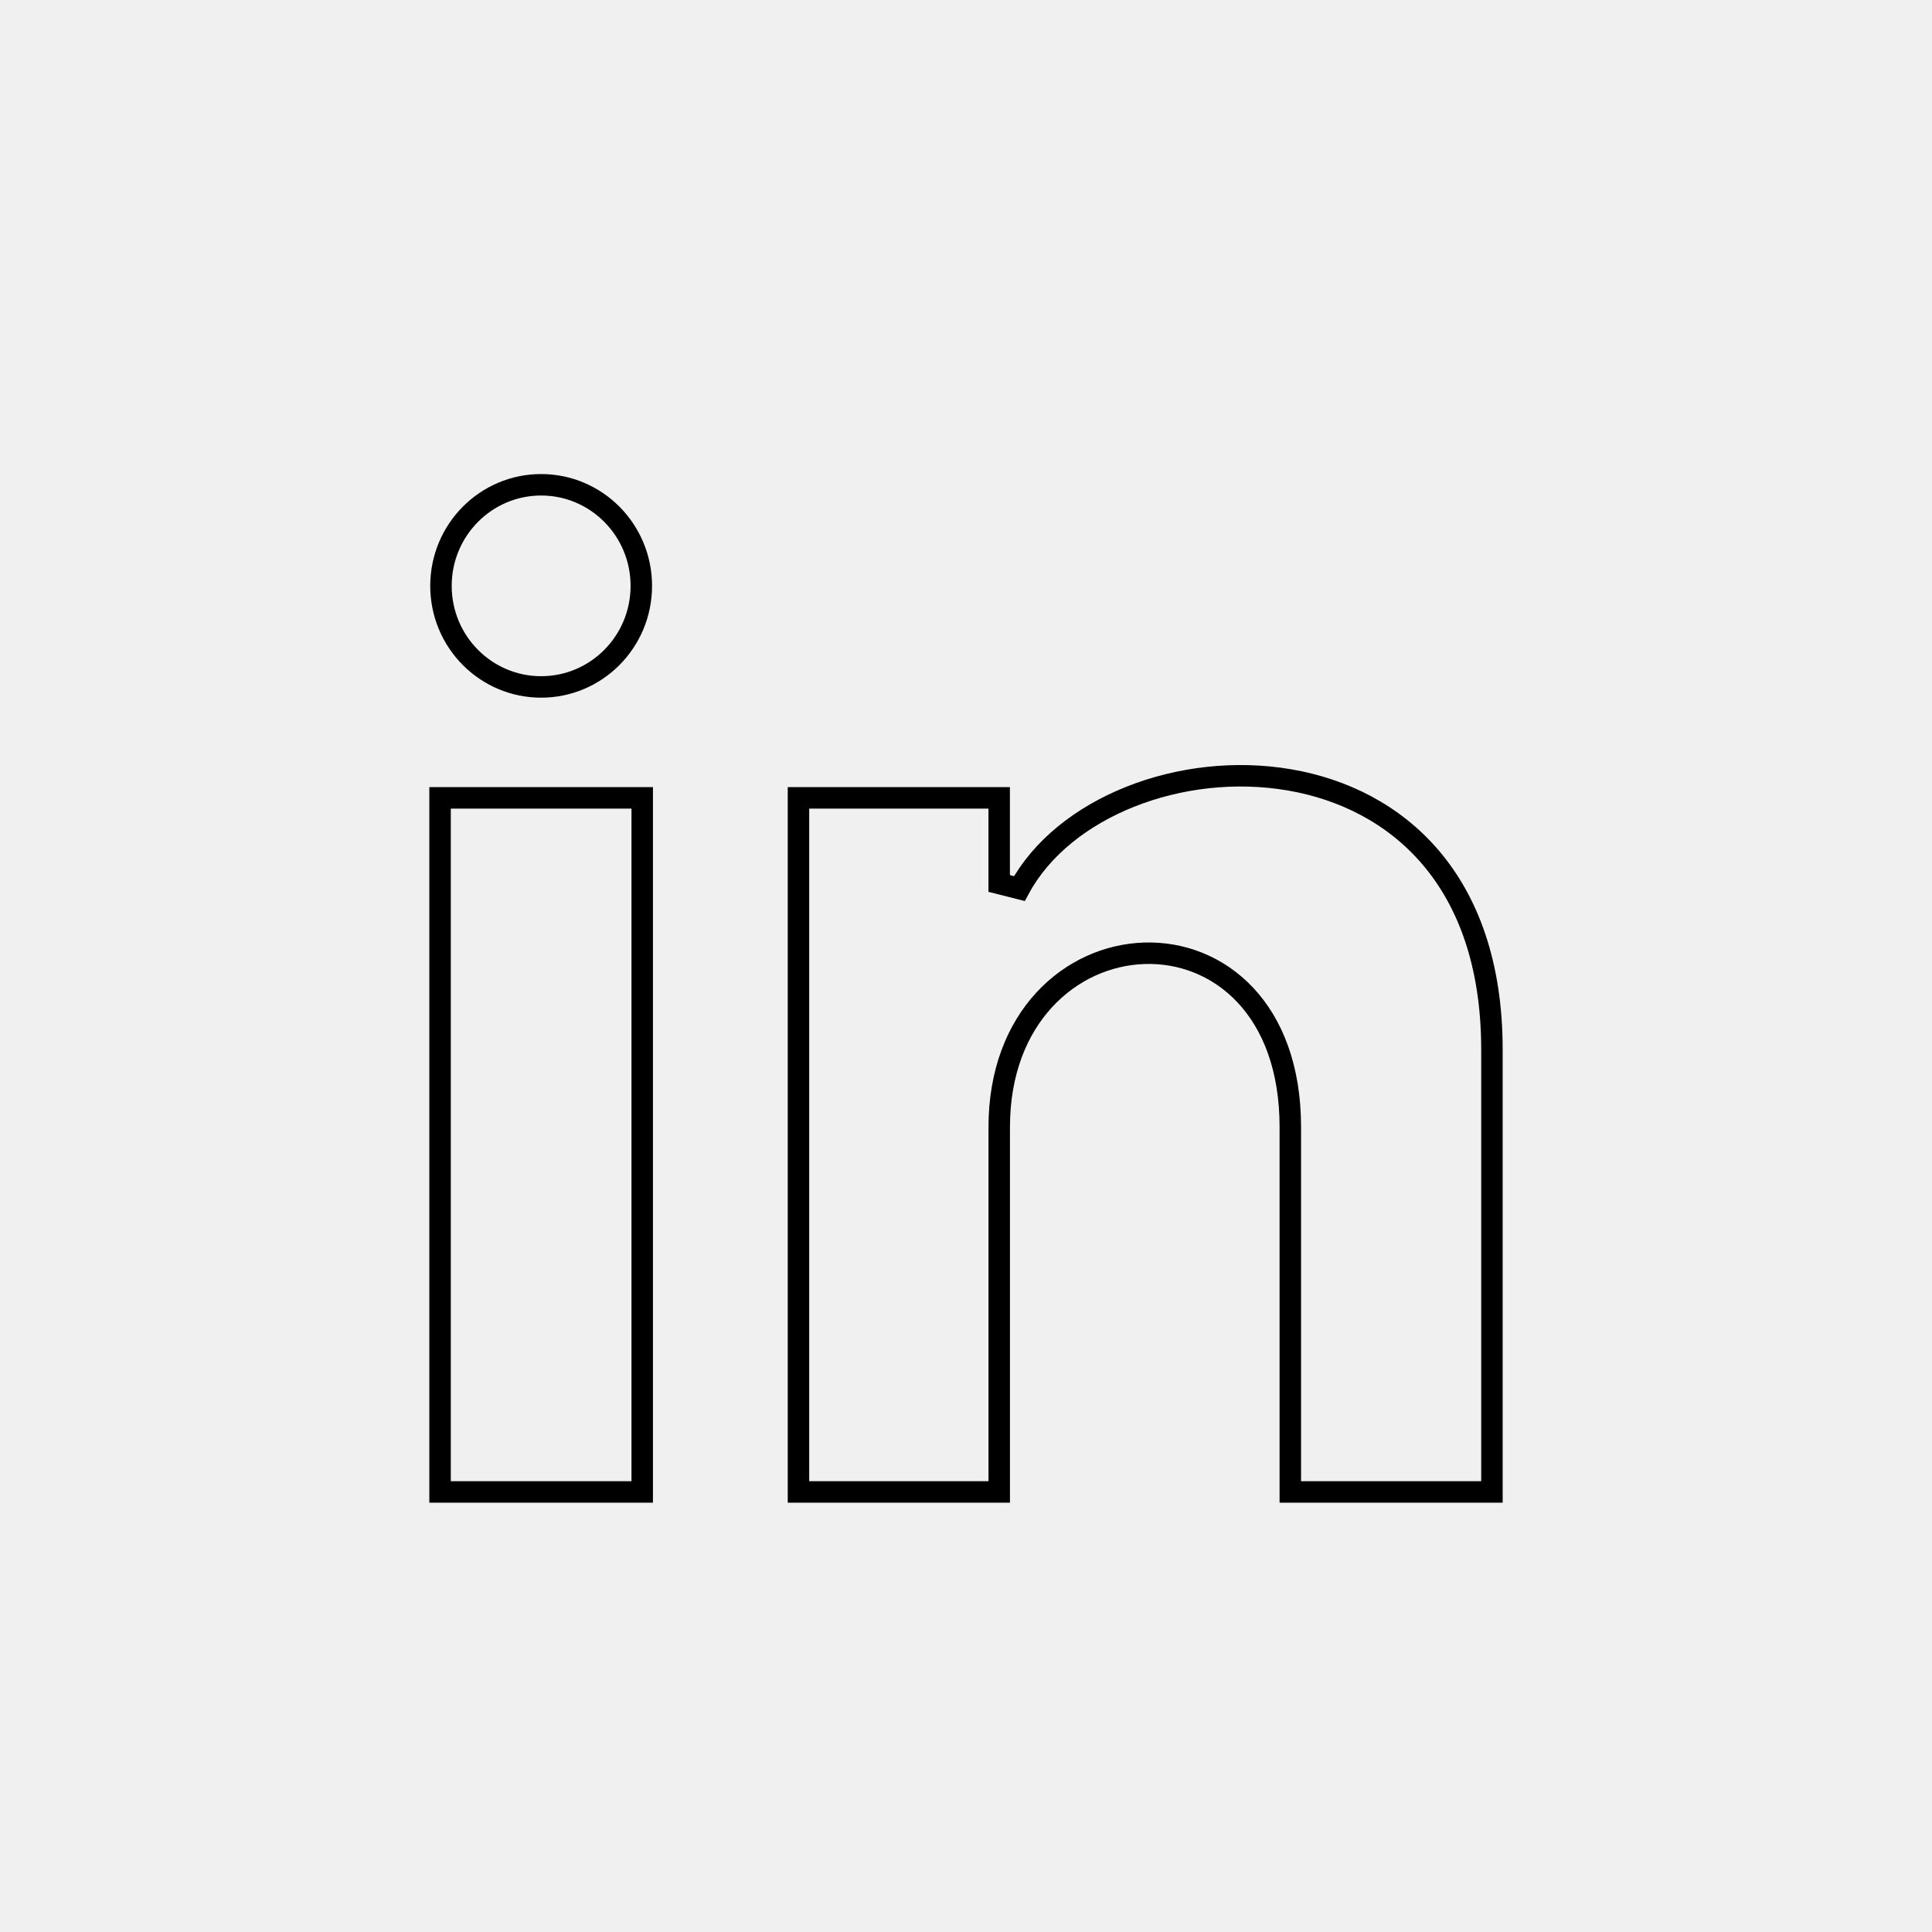
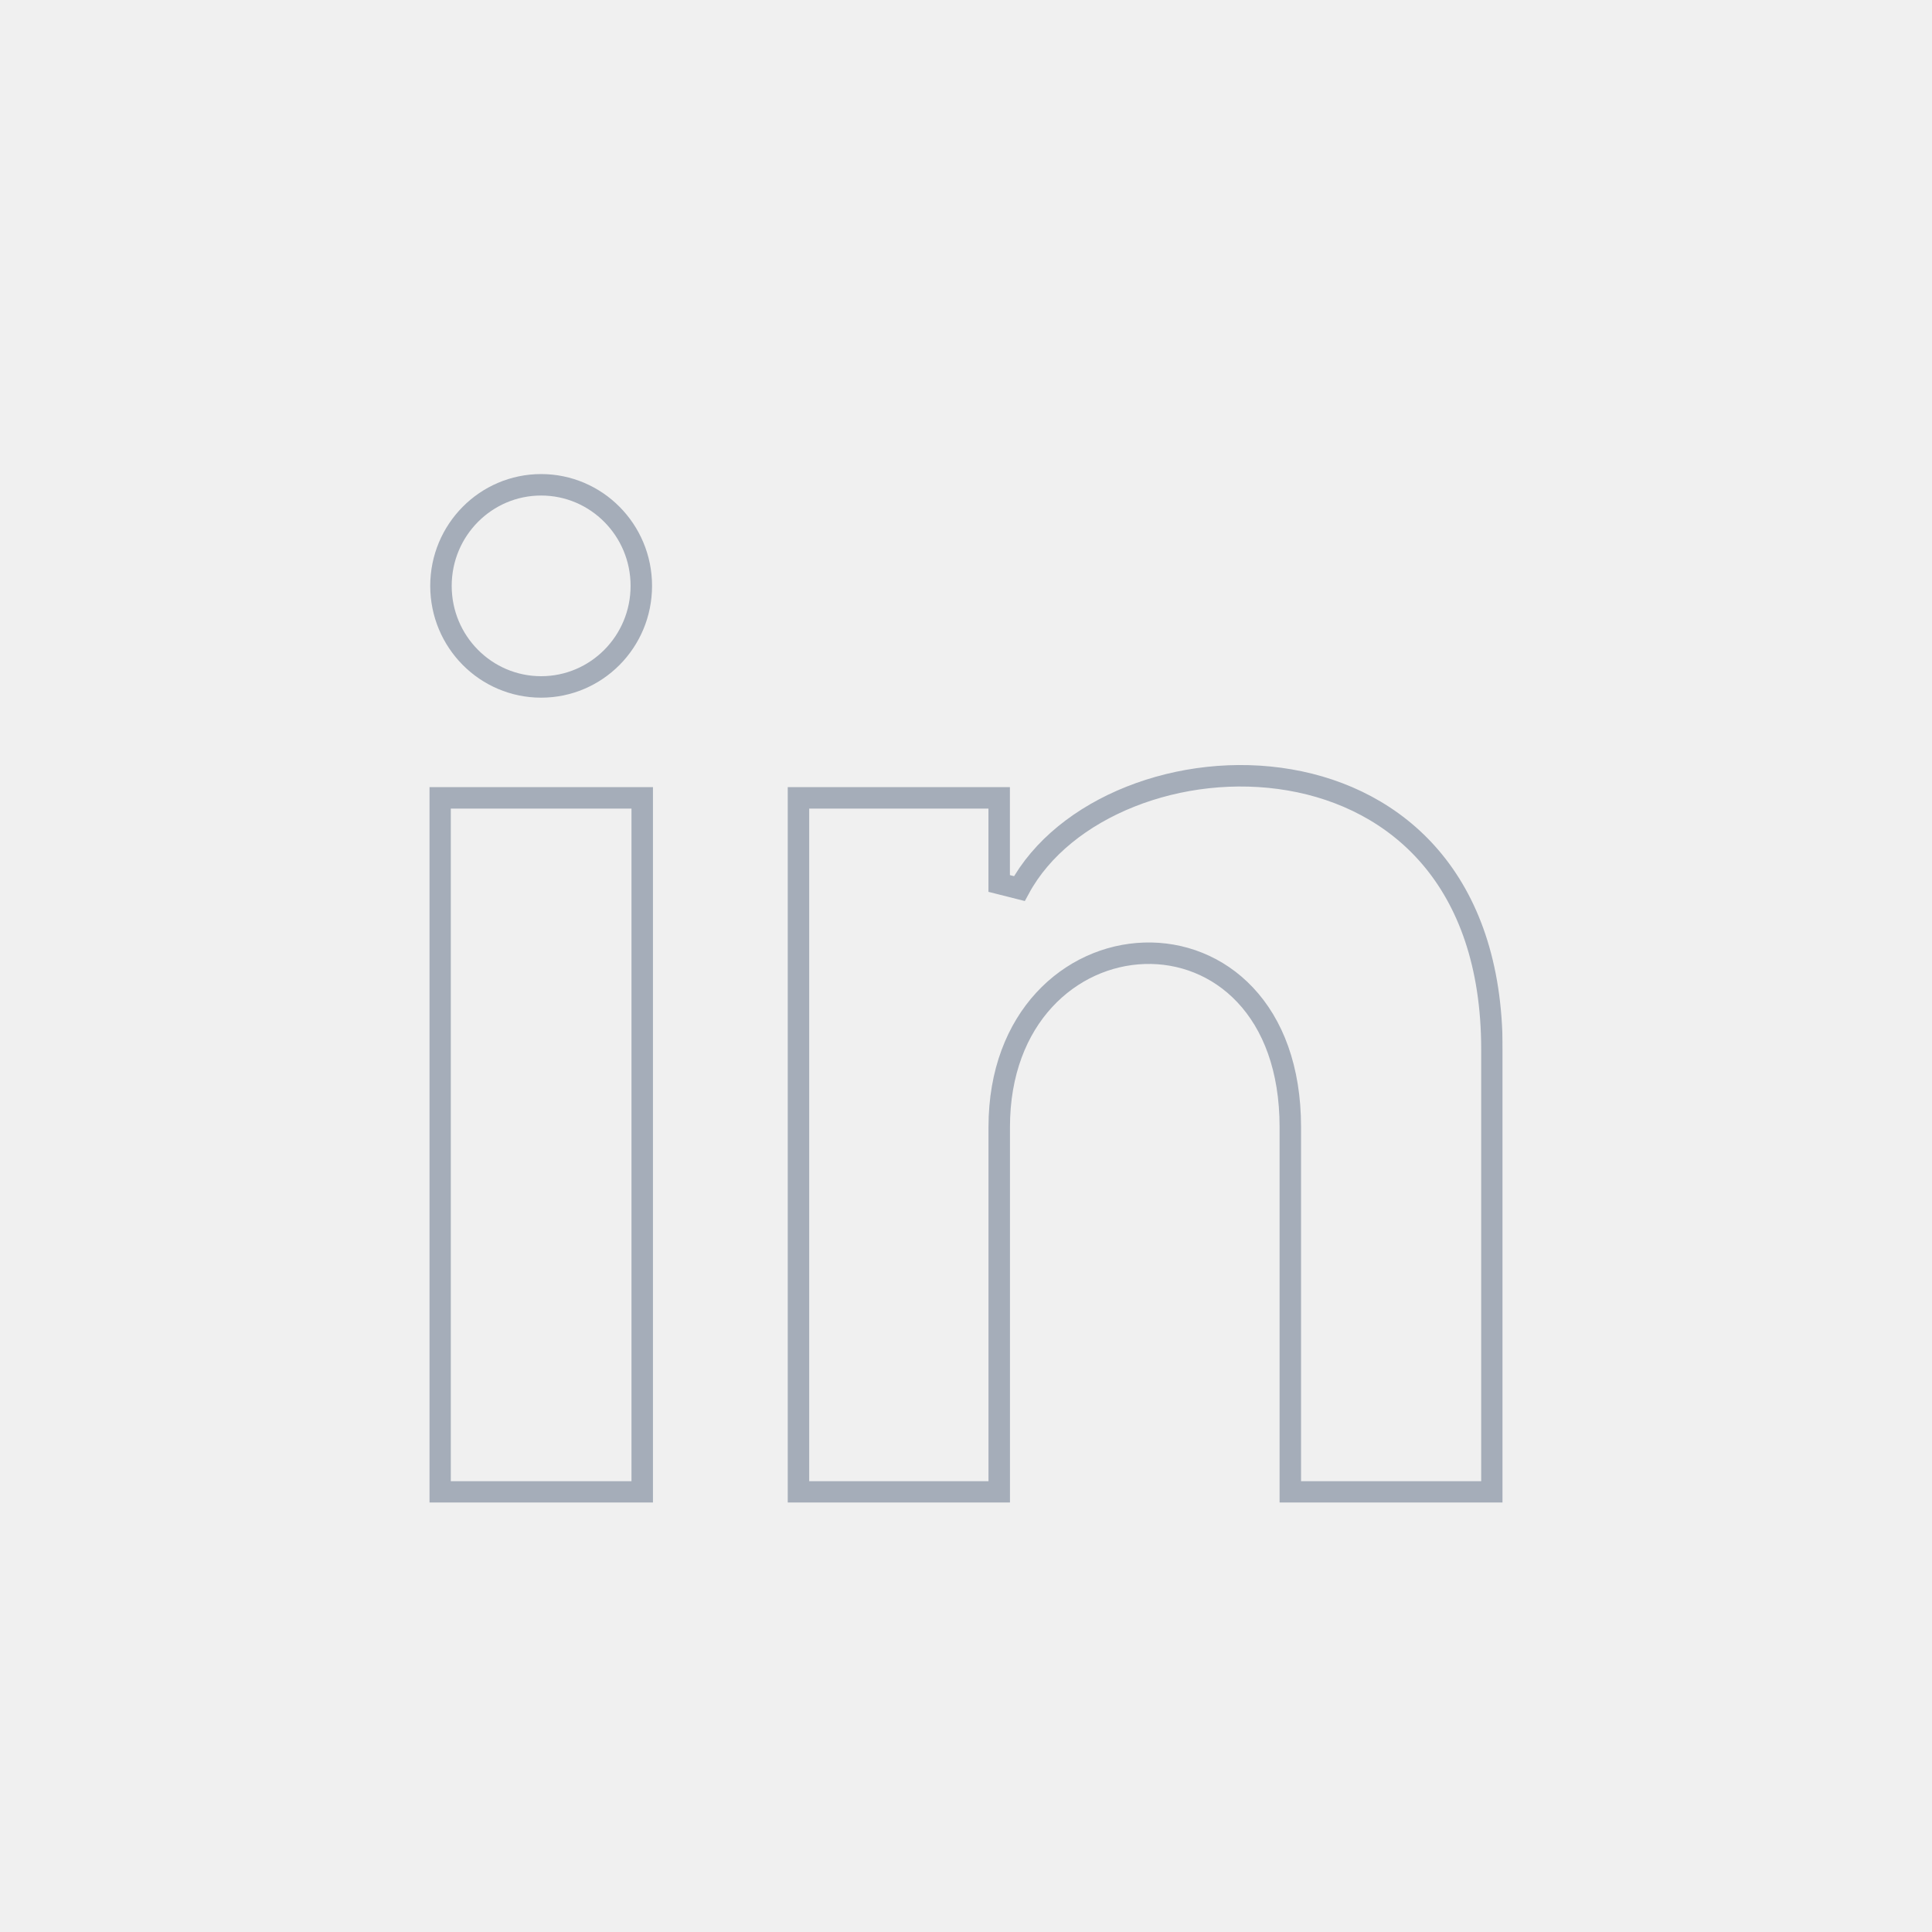
<svg xmlns="http://www.w3.org/2000/svg" width="90" height="90" viewBox="0 0 90 90" fill="none">
-   <g filter="url(#filter0_b)">
-     <circle cx="45" cy="45" r="45" fill="currentColor" fill-opacity="0" />
-     <circle cx="45" cy="45" r="44" stroke="currentColor" stroke-width="0" />
-   </g>
-   <g clip-path="url(#clip0)">
-     <path d="M69.5 48.894V69.5H60.108V52.502C60.108 49.77 59.291 47.715 58.01 46.351C56.73 44.988 55.019 44.353 53.312 44.407C49.879 44.516 46.548 47.391 46.548 52.502V69.5H37.196V37.167H46.546V41.156L47.486 41.394C49.539 37.593 55.031 35.464 60.076 36.331C62.576 36.761 64.923 37.923 66.647 39.947C68.368 41.968 69.5 44.887 69.5 48.894ZM29.875 27.292C29.875 29.896 27.783 32 25.208 32C22.634 32 20.542 29.896 20.542 27.292C20.542 24.689 22.634 22.583 25.208 22.583C27.782 22.583 29.875 24.689 29.875 27.292ZM20.5 69.5V37.167H29.917V69.5H20.5Z" stroke="currentColor" />
+   <g clip-path="url(#clip0_514_153)">
+     <mask id="mask0_514_153" style="mask-type:luminance" maskUnits="userSpaceOnUse" x="20" y="20" width="50" height="50">
+       <path d="M70 20H20V70H70V20Z" fill="white" />
+     </mask>
+     <g mask="url(#mask0_514_153)">
+       <path d="M69.5 48.894V69.5H60.108V52.502C60.108 49.77 59.291 47.715 58.01 46.352C56.73 44.988 55.019 44.353 53.312 44.407C49.879 44.516 46.548 47.391 46.548 52.502V69.5H37.196V37.167H46.546V41.156L47.486 41.394C49.539 37.593 55.031 35.464 60.076 36.331C62.576 36.761 64.923 37.923 66.647 39.947C68.368 41.968 69.5 44.887 69.5 48.894ZM29.875 27.292C29.875 29.897 27.783 32 25.208 32C22.634 32 20.542 29.897 20.542 27.292C20.542 24.689 22.634 22.584 25.208 22.584C27.782 22.584 29.875 24.689 29.875 27.292ZM20.5 69.5V37.167H29.917V69.5H20.5Z" stroke="#A5ADB9" />
+     </g>
  </g>
  <defs>
-     <filter id="filter0_b" x="-6" y="-6" width="102" height="102" filterUnits="userSpaceOnUse" color-interpolation-filters="sRGB">
-       <feFlood flood-opacity="0" result="BackgroundImageFix" />
-       <feGaussianBlur in="BackgroundImage" stdDeviation="3" />
-       <feComposite in2="SourceAlpha" operator="in" result="effect1_backgroundBlur" />
-       <feBlend mode="normal" in="SourceGraphic" in2="effect1_backgroundBlur" result="shape" />
-     </filter>
-     <clipPath id="clip0">
-       <rect width="50" height="50" fill="currentColor" transform="translate(20 20)" />
+     <clipPath id="clip0_514_153">
+       <rect width="90" height="90" fill="white" />
    </clipPath>
  </defs>
</svg>
